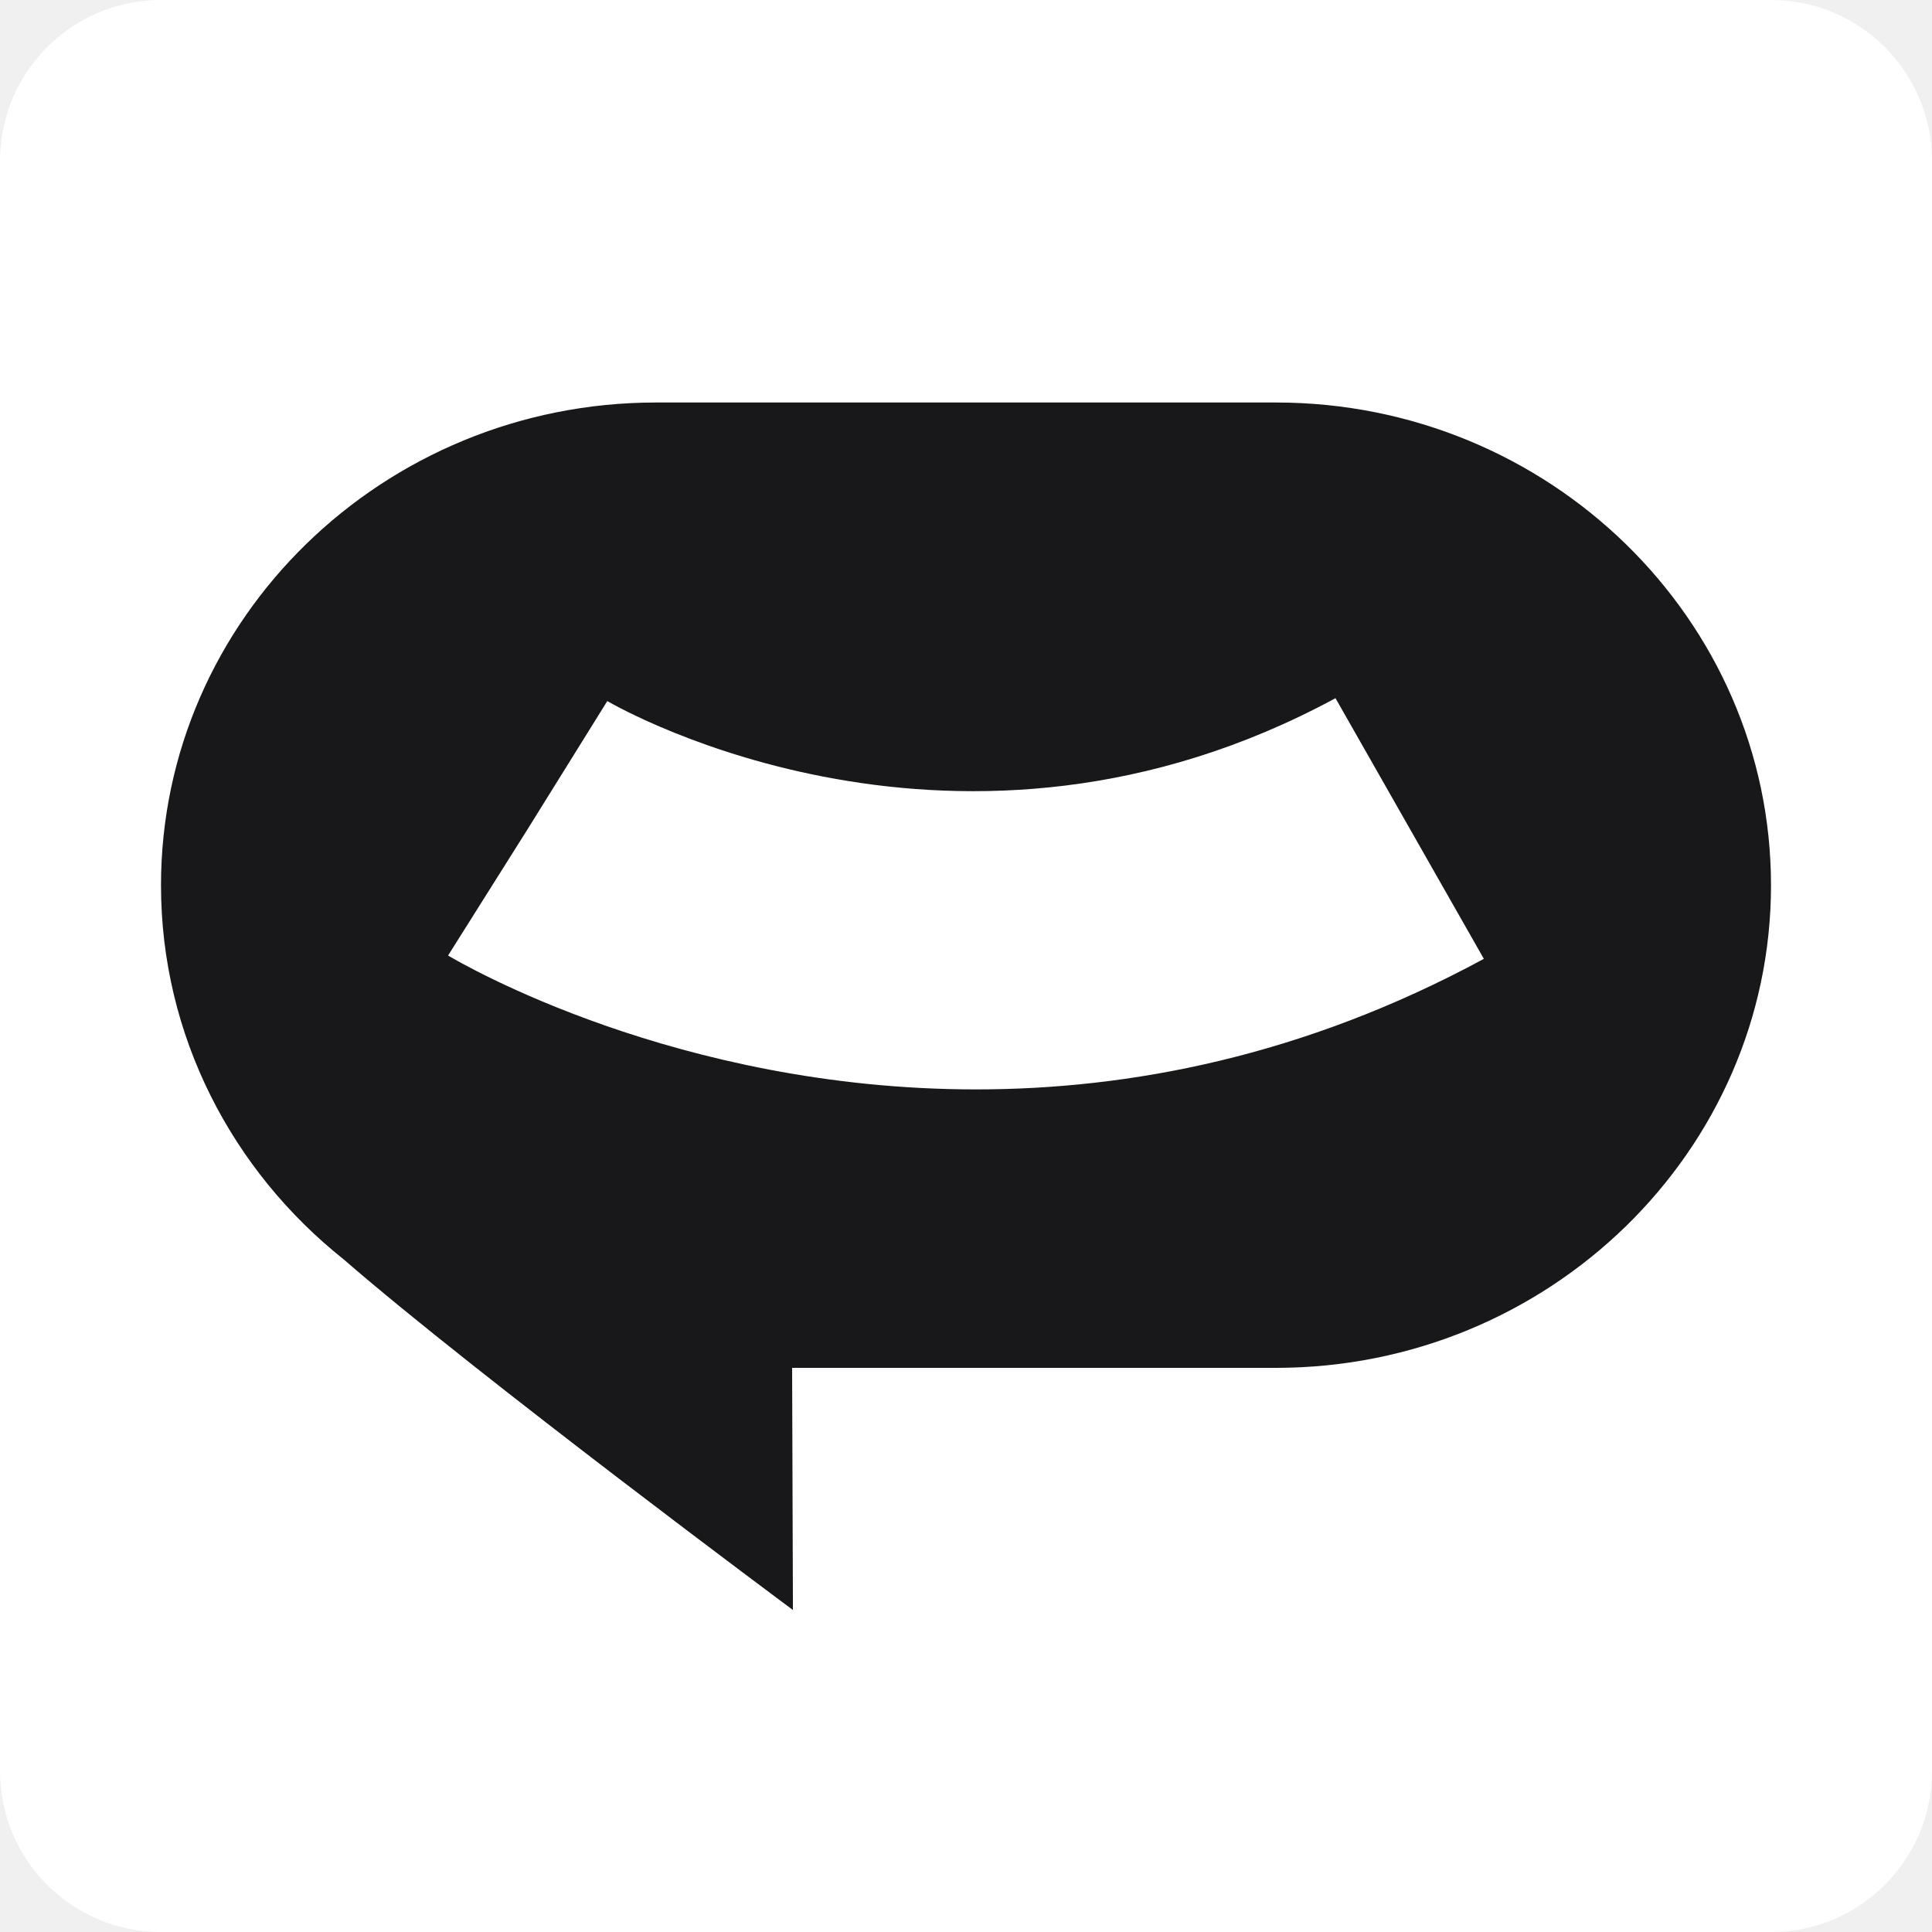
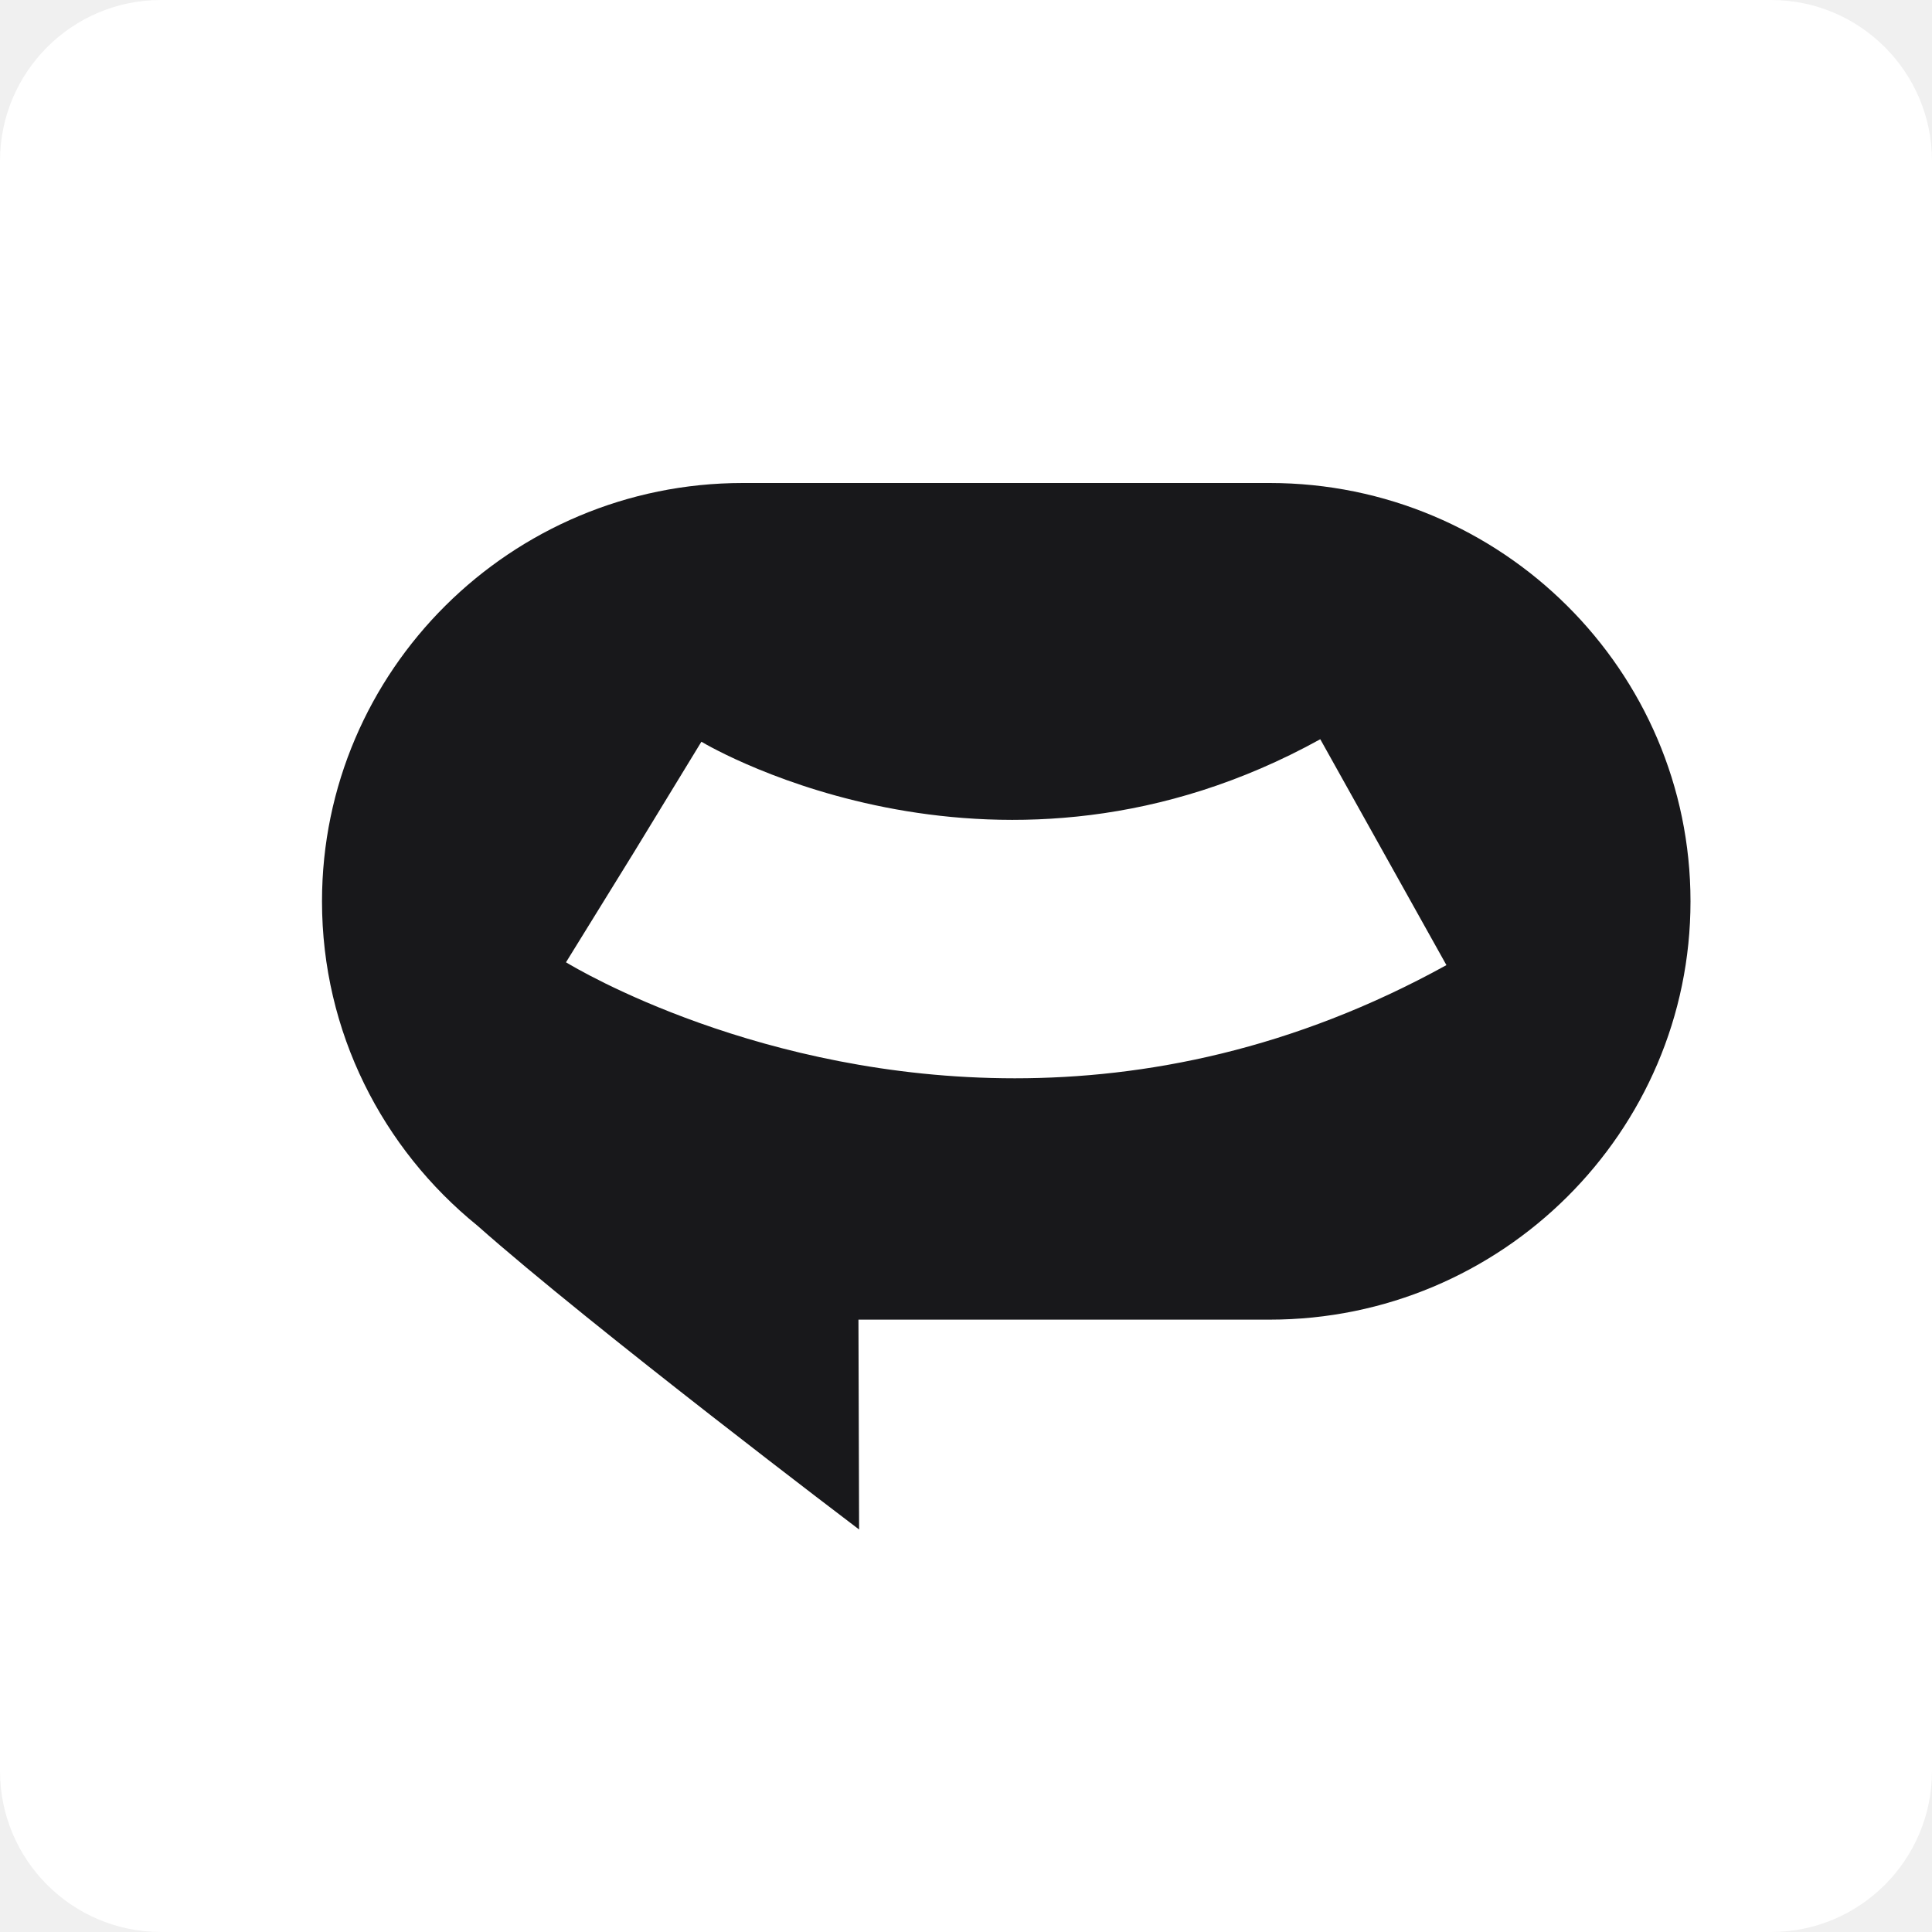
<svg xmlns="http://www.w3.org/2000/svg" width="24" height="24" viewBox="0 0 24 24" fill="none">
  <rect width="24" height="24" rx="2" fill="white" />
-   <path d="M15.85 5H8.15C4.759 5 2 7.69 2 10.997C2 12.869 2.886 14.544 4.27 15.645C5.933 17.09 9.85 20 9.85 20L9.84 16.992H15.85C19.241 16.992 22 14.301 22 10.997C22 7.692 19.241 5 15.85 5ZM12.125 13.533C8.407 13.533 5.734 11.969 5.566 11.87L6.56 10.291L7.544 8.709C7.72 8.811 11.925 11.199 16.59 8.673L18.433 11.911C16.188 13.127 14.021 13.533 12.124 13.533H12.125Z" fill="#18181B" />
+   <path d="M15.773 6H9.227C6.346 6 4 8.331 4 11.197C4 12.82 4.753 14.271 5.93 15.225C7.343 16.478 10.672 19 10.672 19L10.664 16.393H15.773C18.654 16.393 21 14.061 21 11.197C21 8.333 18.654 6 15.773 6ZM12.607 13.395C9.446 13.395 7.173 12.04 7.031 11.954L7.876 10.586L8.713 9.214C8.862 9.303 12.437 11.373 16.401 9.183L17.968 11.989C16.059 13.043 14.218 13.395 12.606 13.395H12.607Z" fill="#18181B" />
</svg>
